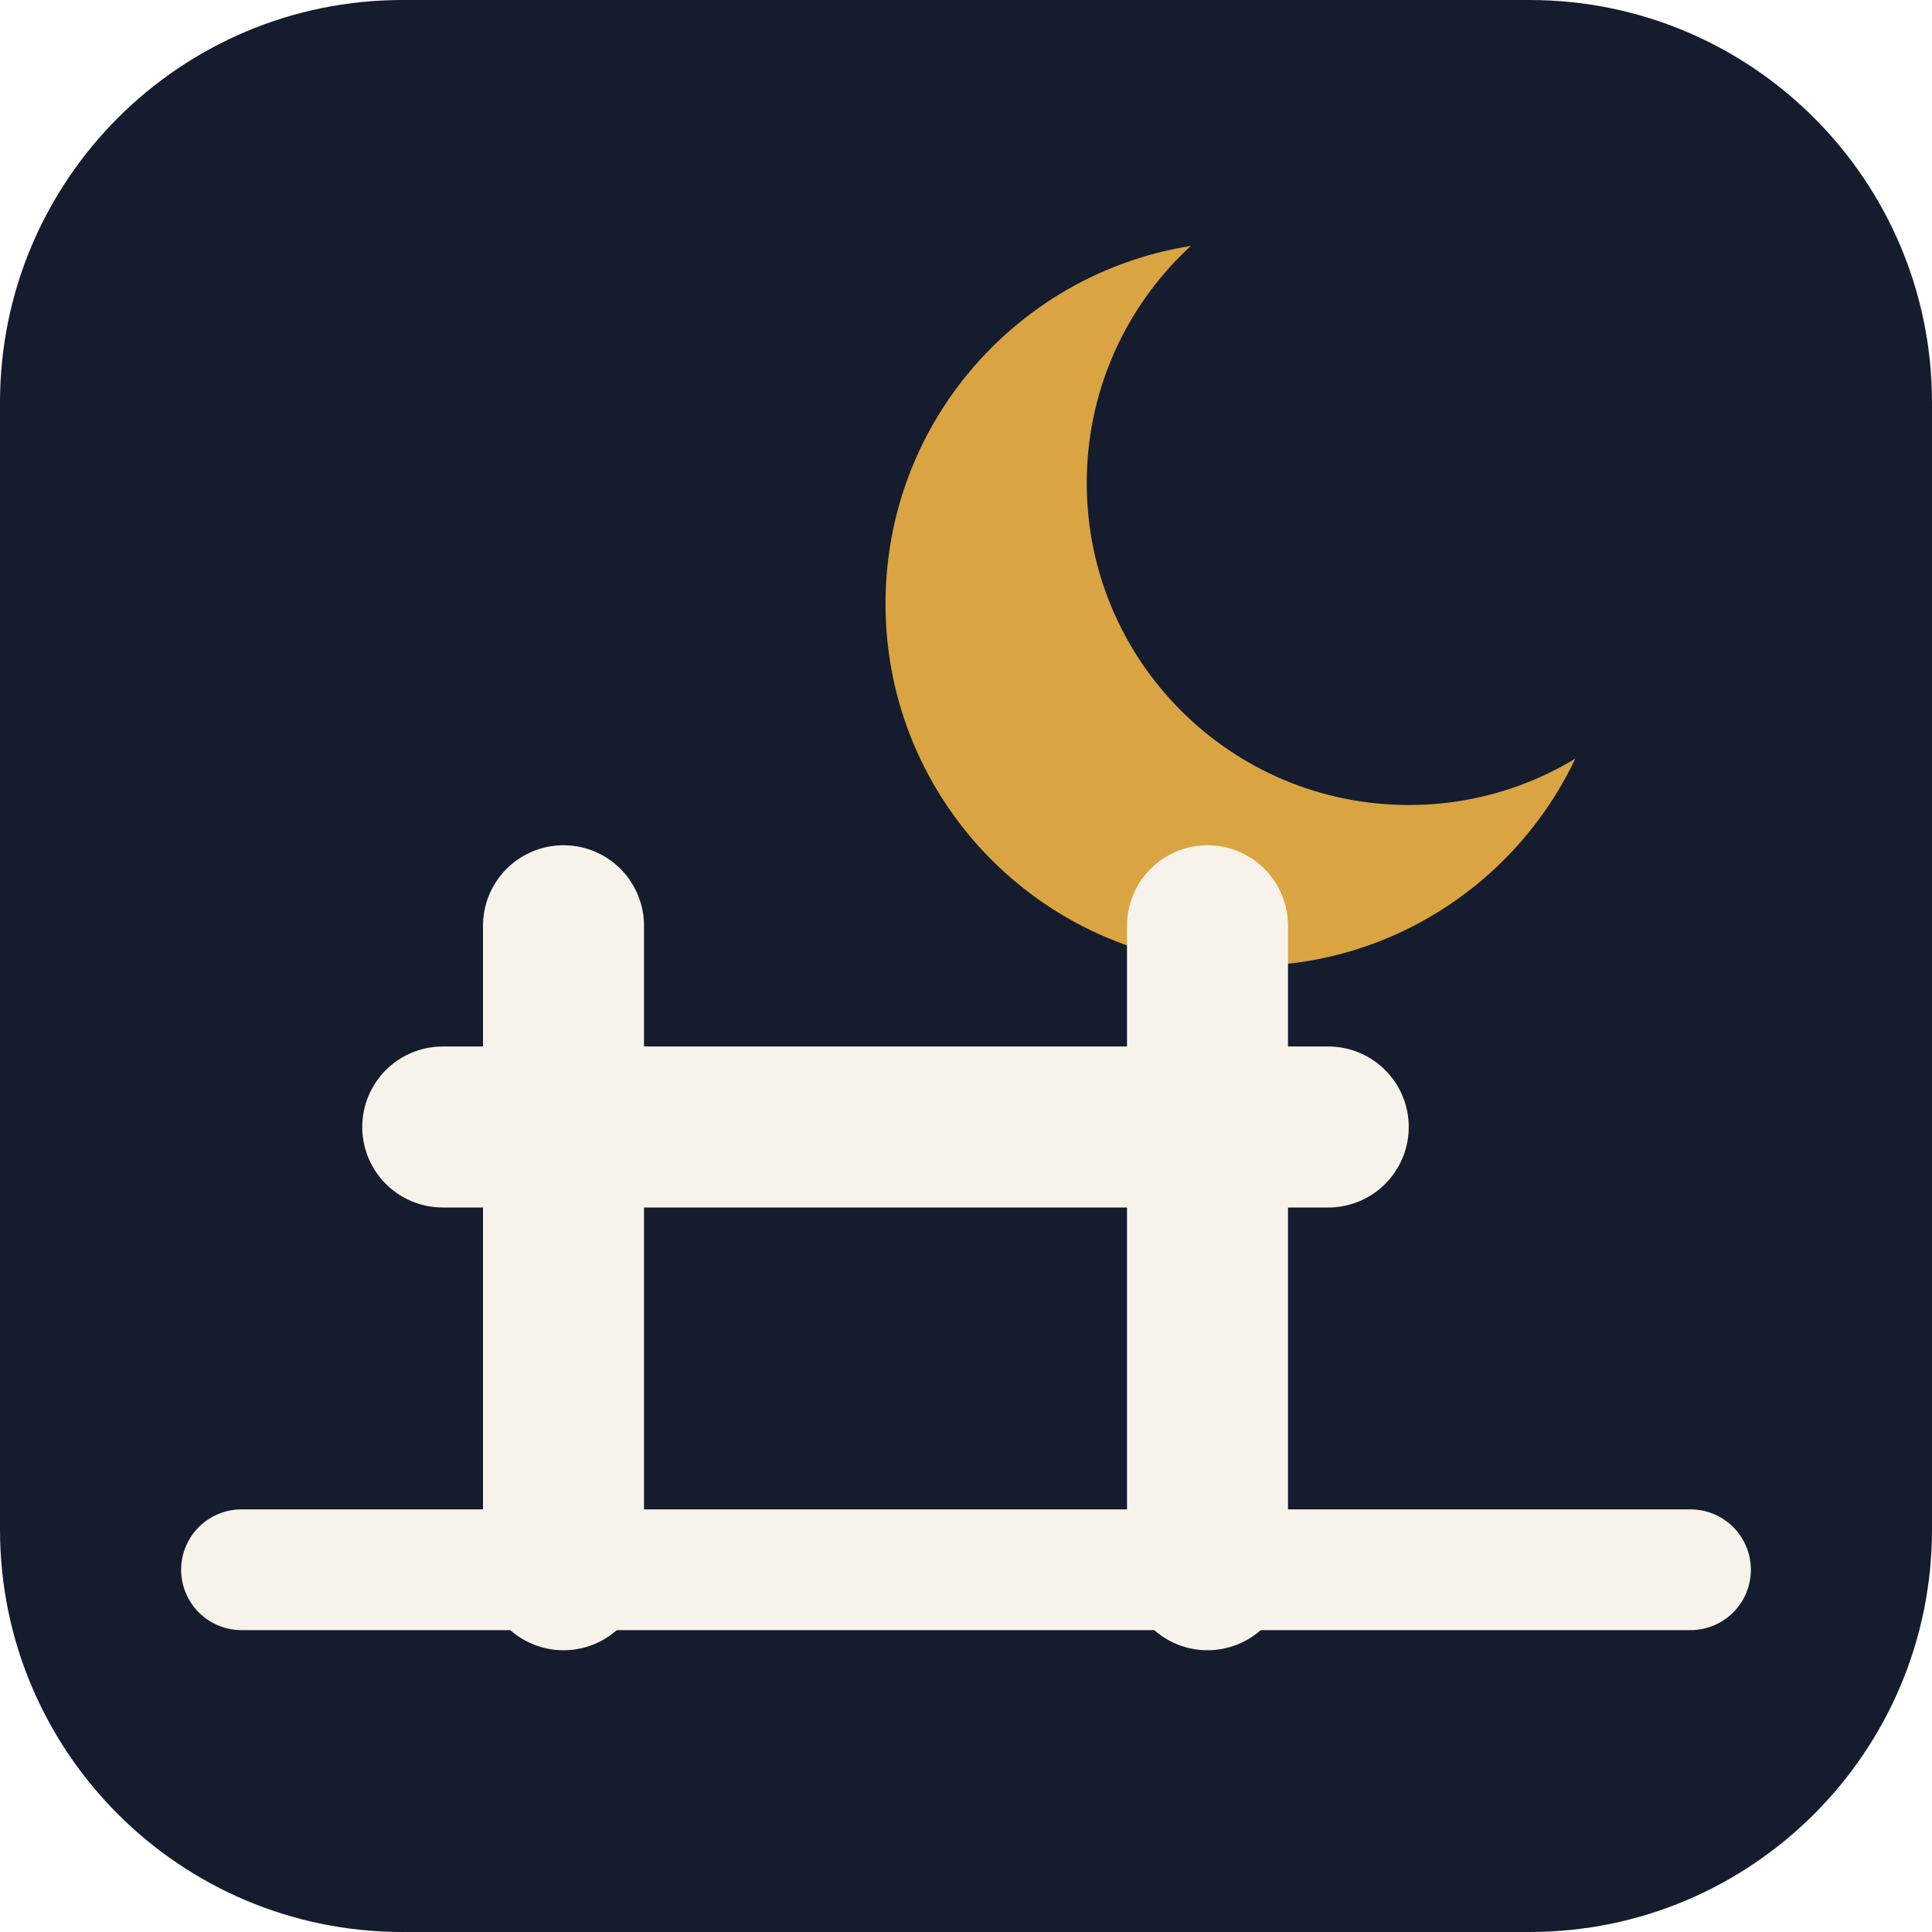
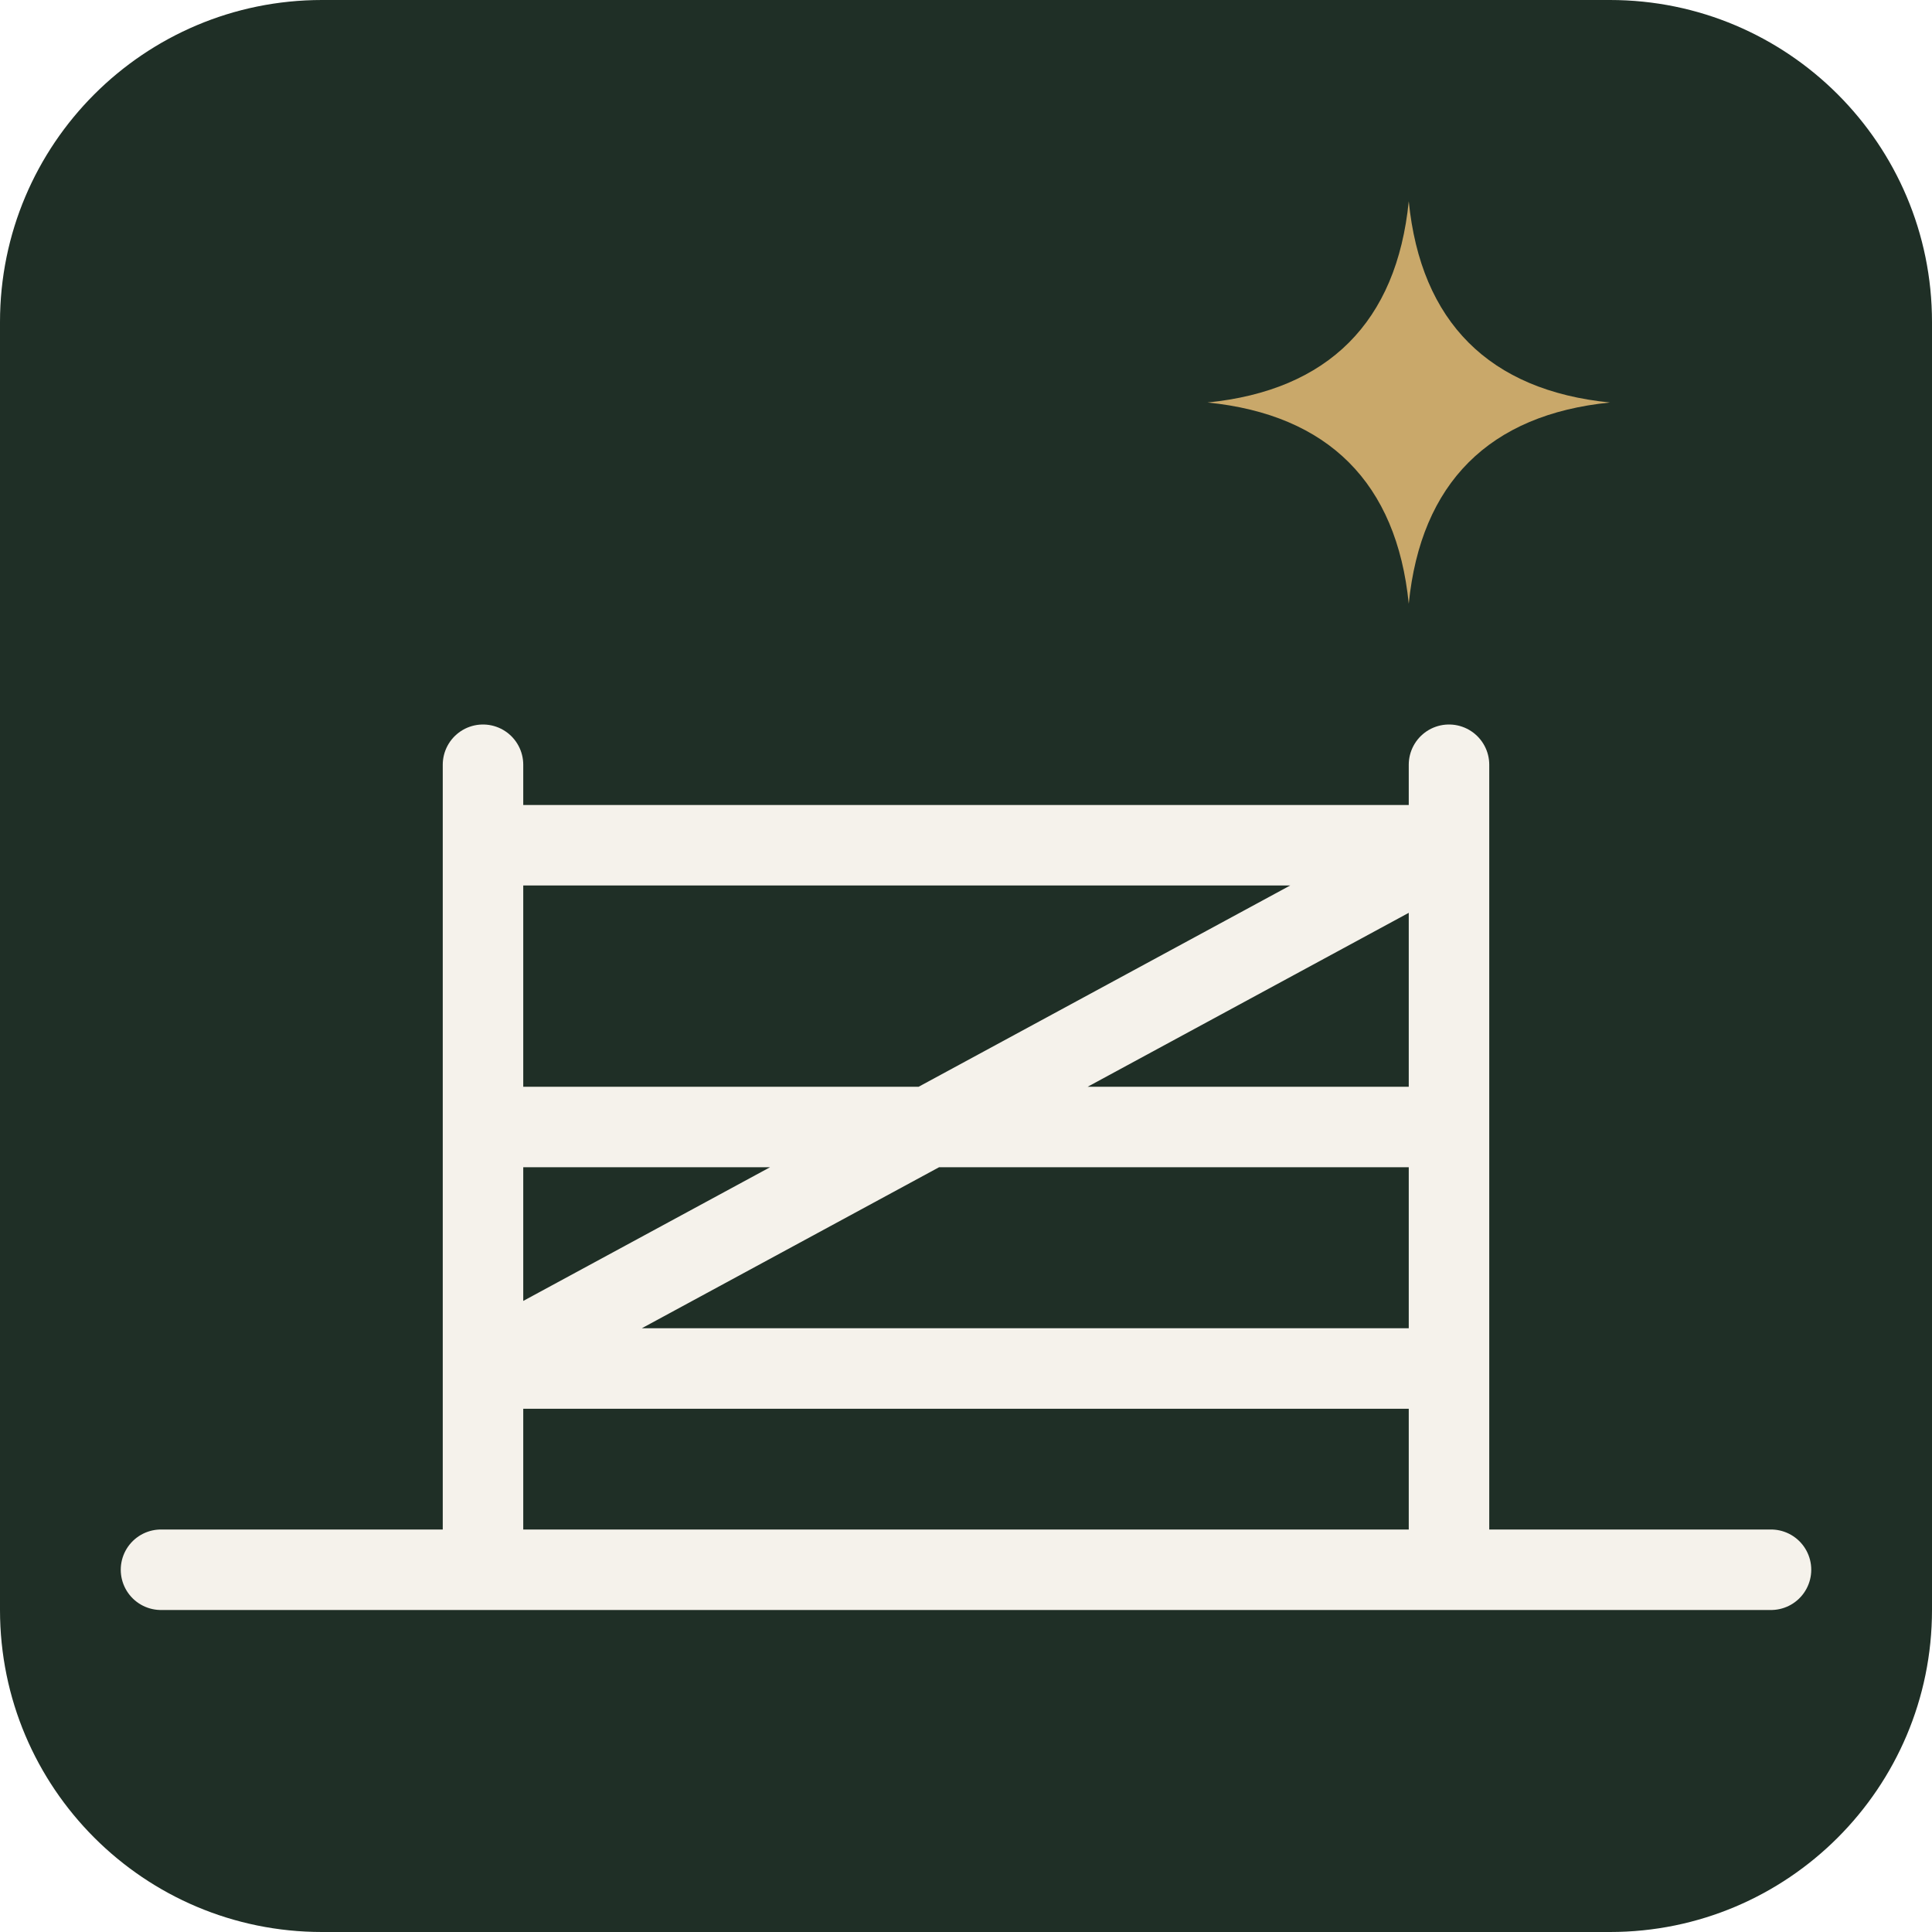
<svg xmlns="http://www.w3.org/2000/svg" viewBox="0 0 48 48">
-   <rect width="48" height="48" rx="10" fill="#141c2e" />
-   <circle cx="31" cy="15" r="9" fill="#d9a441" />
-   <circle cx="35" cy="12" r="8" fill="#141c2e" />
-   <path d="M6 39h36" stroke="#f7f3ea" stroke-width="3" stroke-linecap="round" />
-   <path d="M14 39V23M30 39V23M11 28h22" stroke="#f7f3ea" stroke-width="4" stroke-linecap="round" />
+   <rect width="48" height="48" rx="8" fill="#1f2f26" />
+   <g fill="none" stroke="#f5f2eb" stroke-width="2" stroke-linecap="round">
+     <path d="M12 38V19M36 38V19M12 21h24M12 28h24M12 34h24M12 34l24-13" />
+     <path d="M4 39h40" />
+   </g>
+   <path d="M35 5c.3 3 2 4.7 5 5-3 .3-4.7 2-5 5-.3-3-2-4.7-5-5 3-.3 4.7-2 5-5z" fill="#c9a86a" />
</svg>
